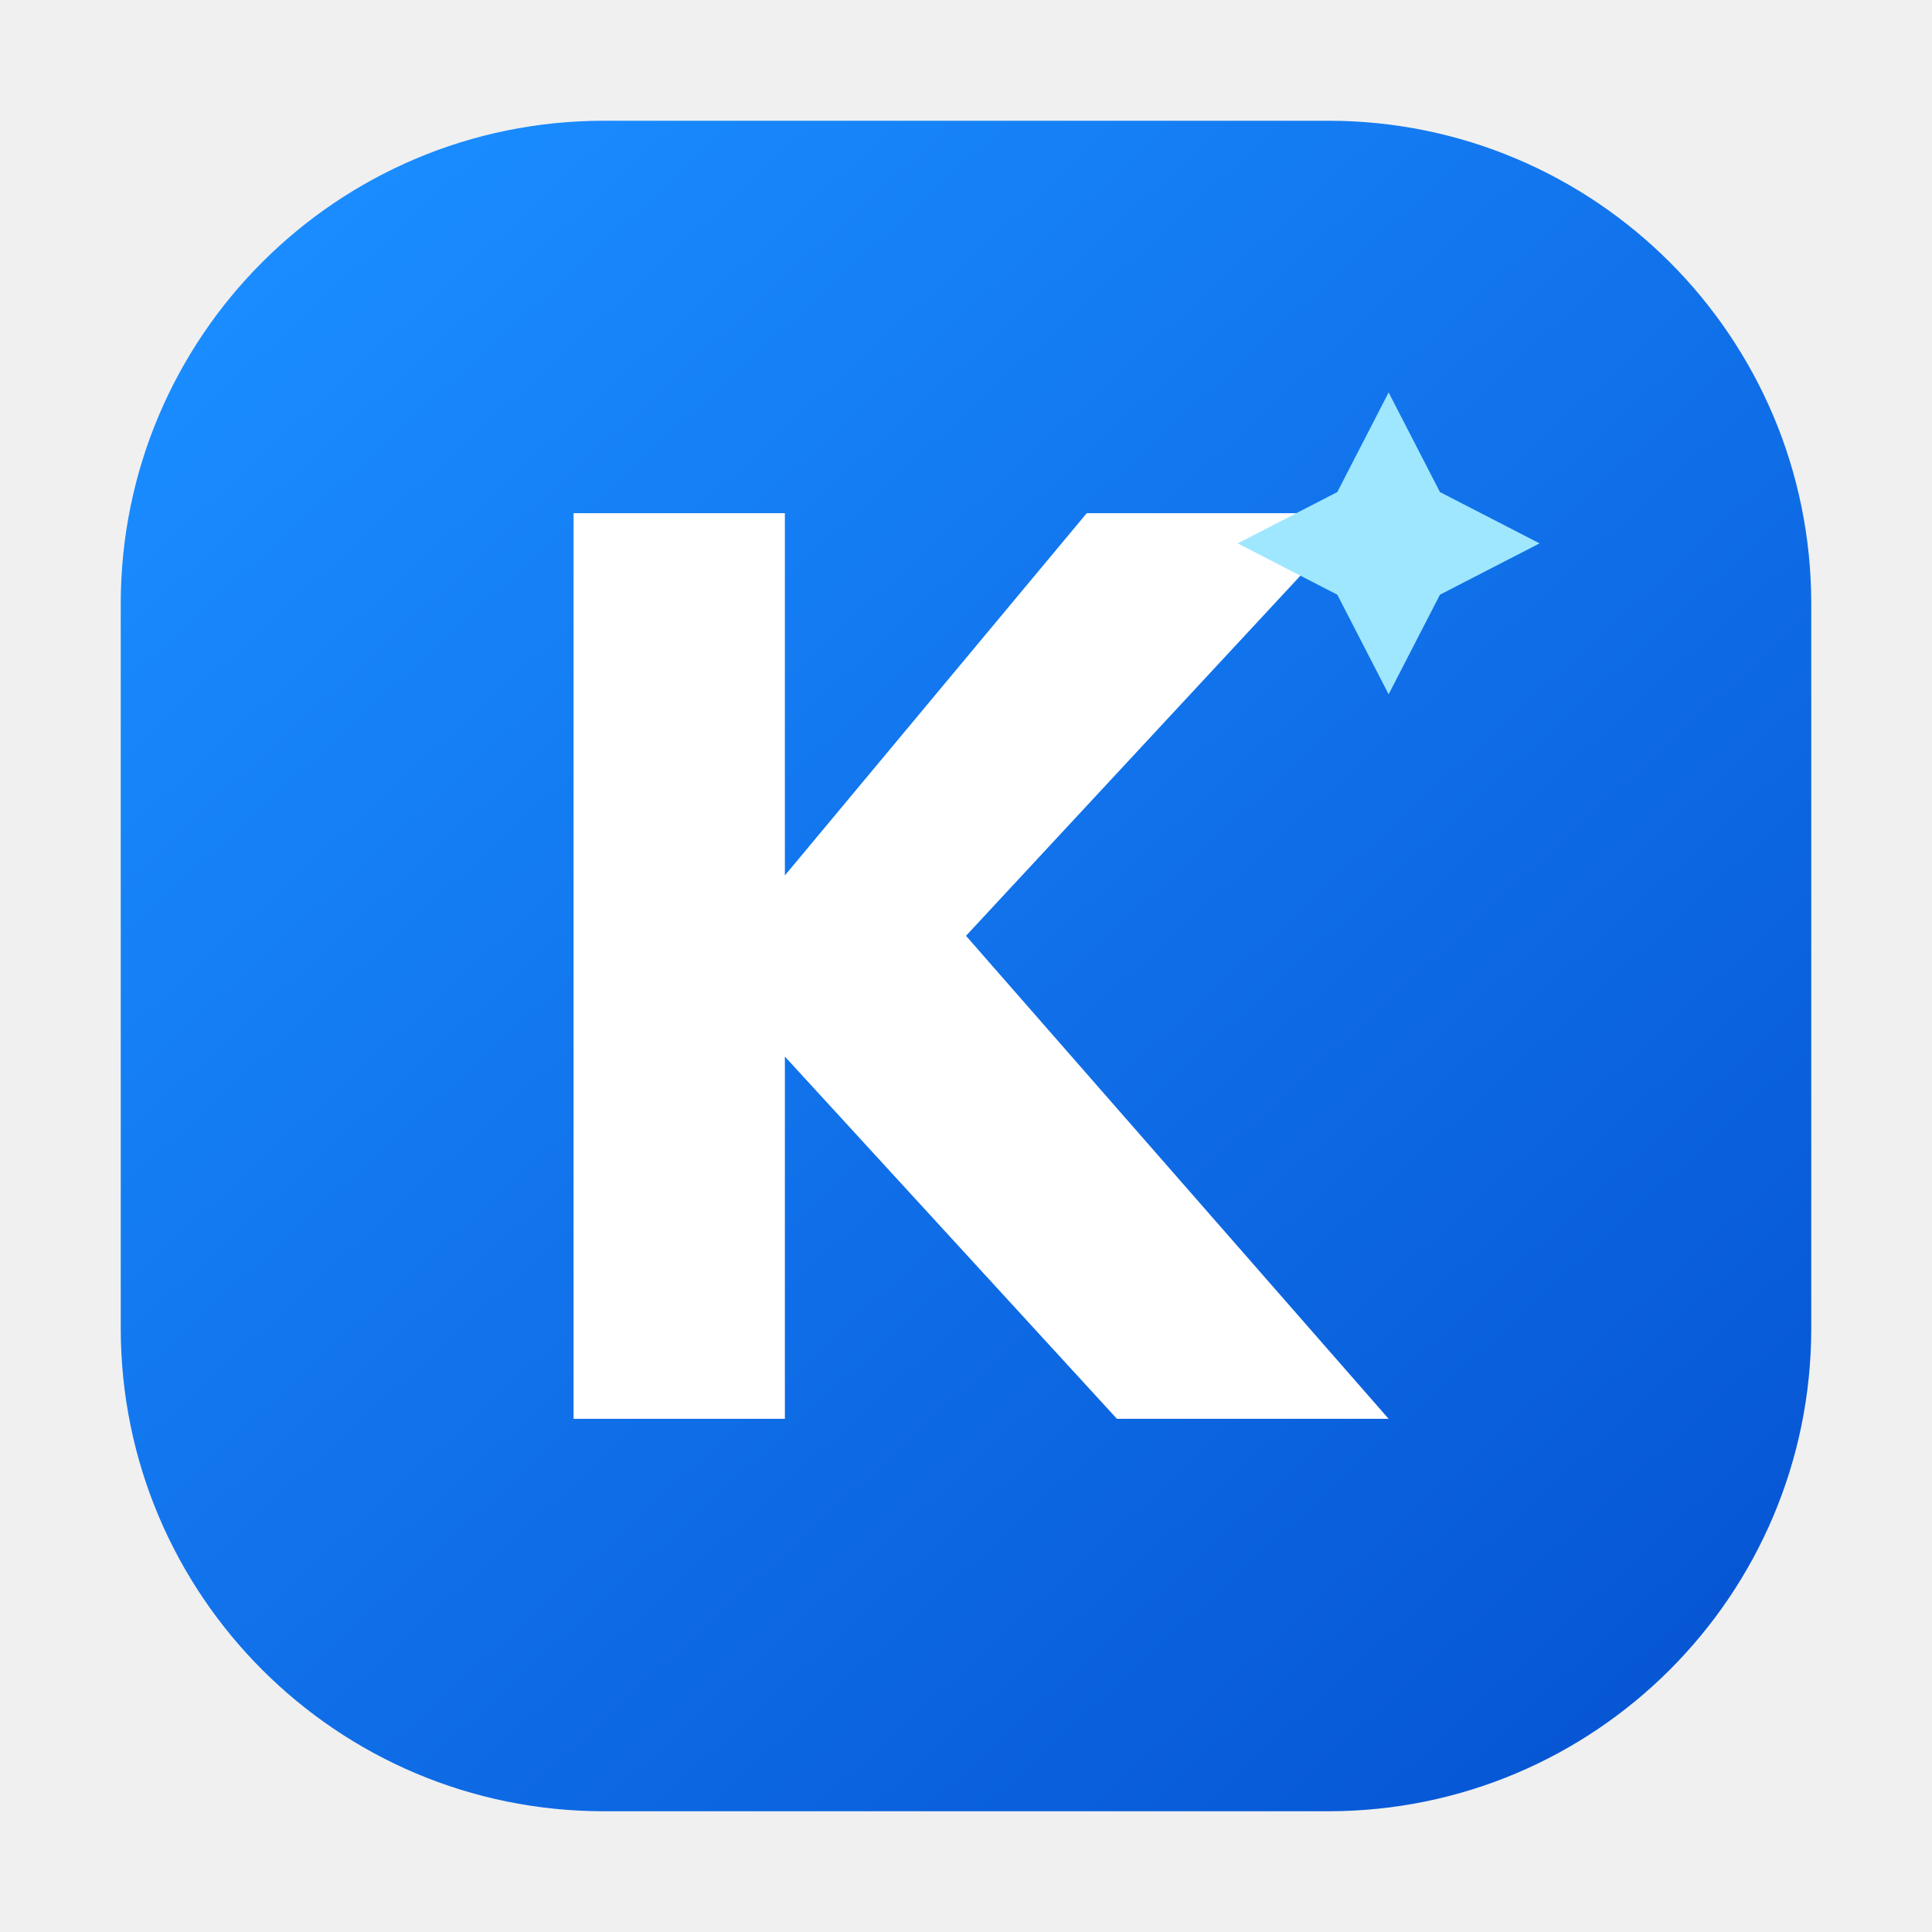
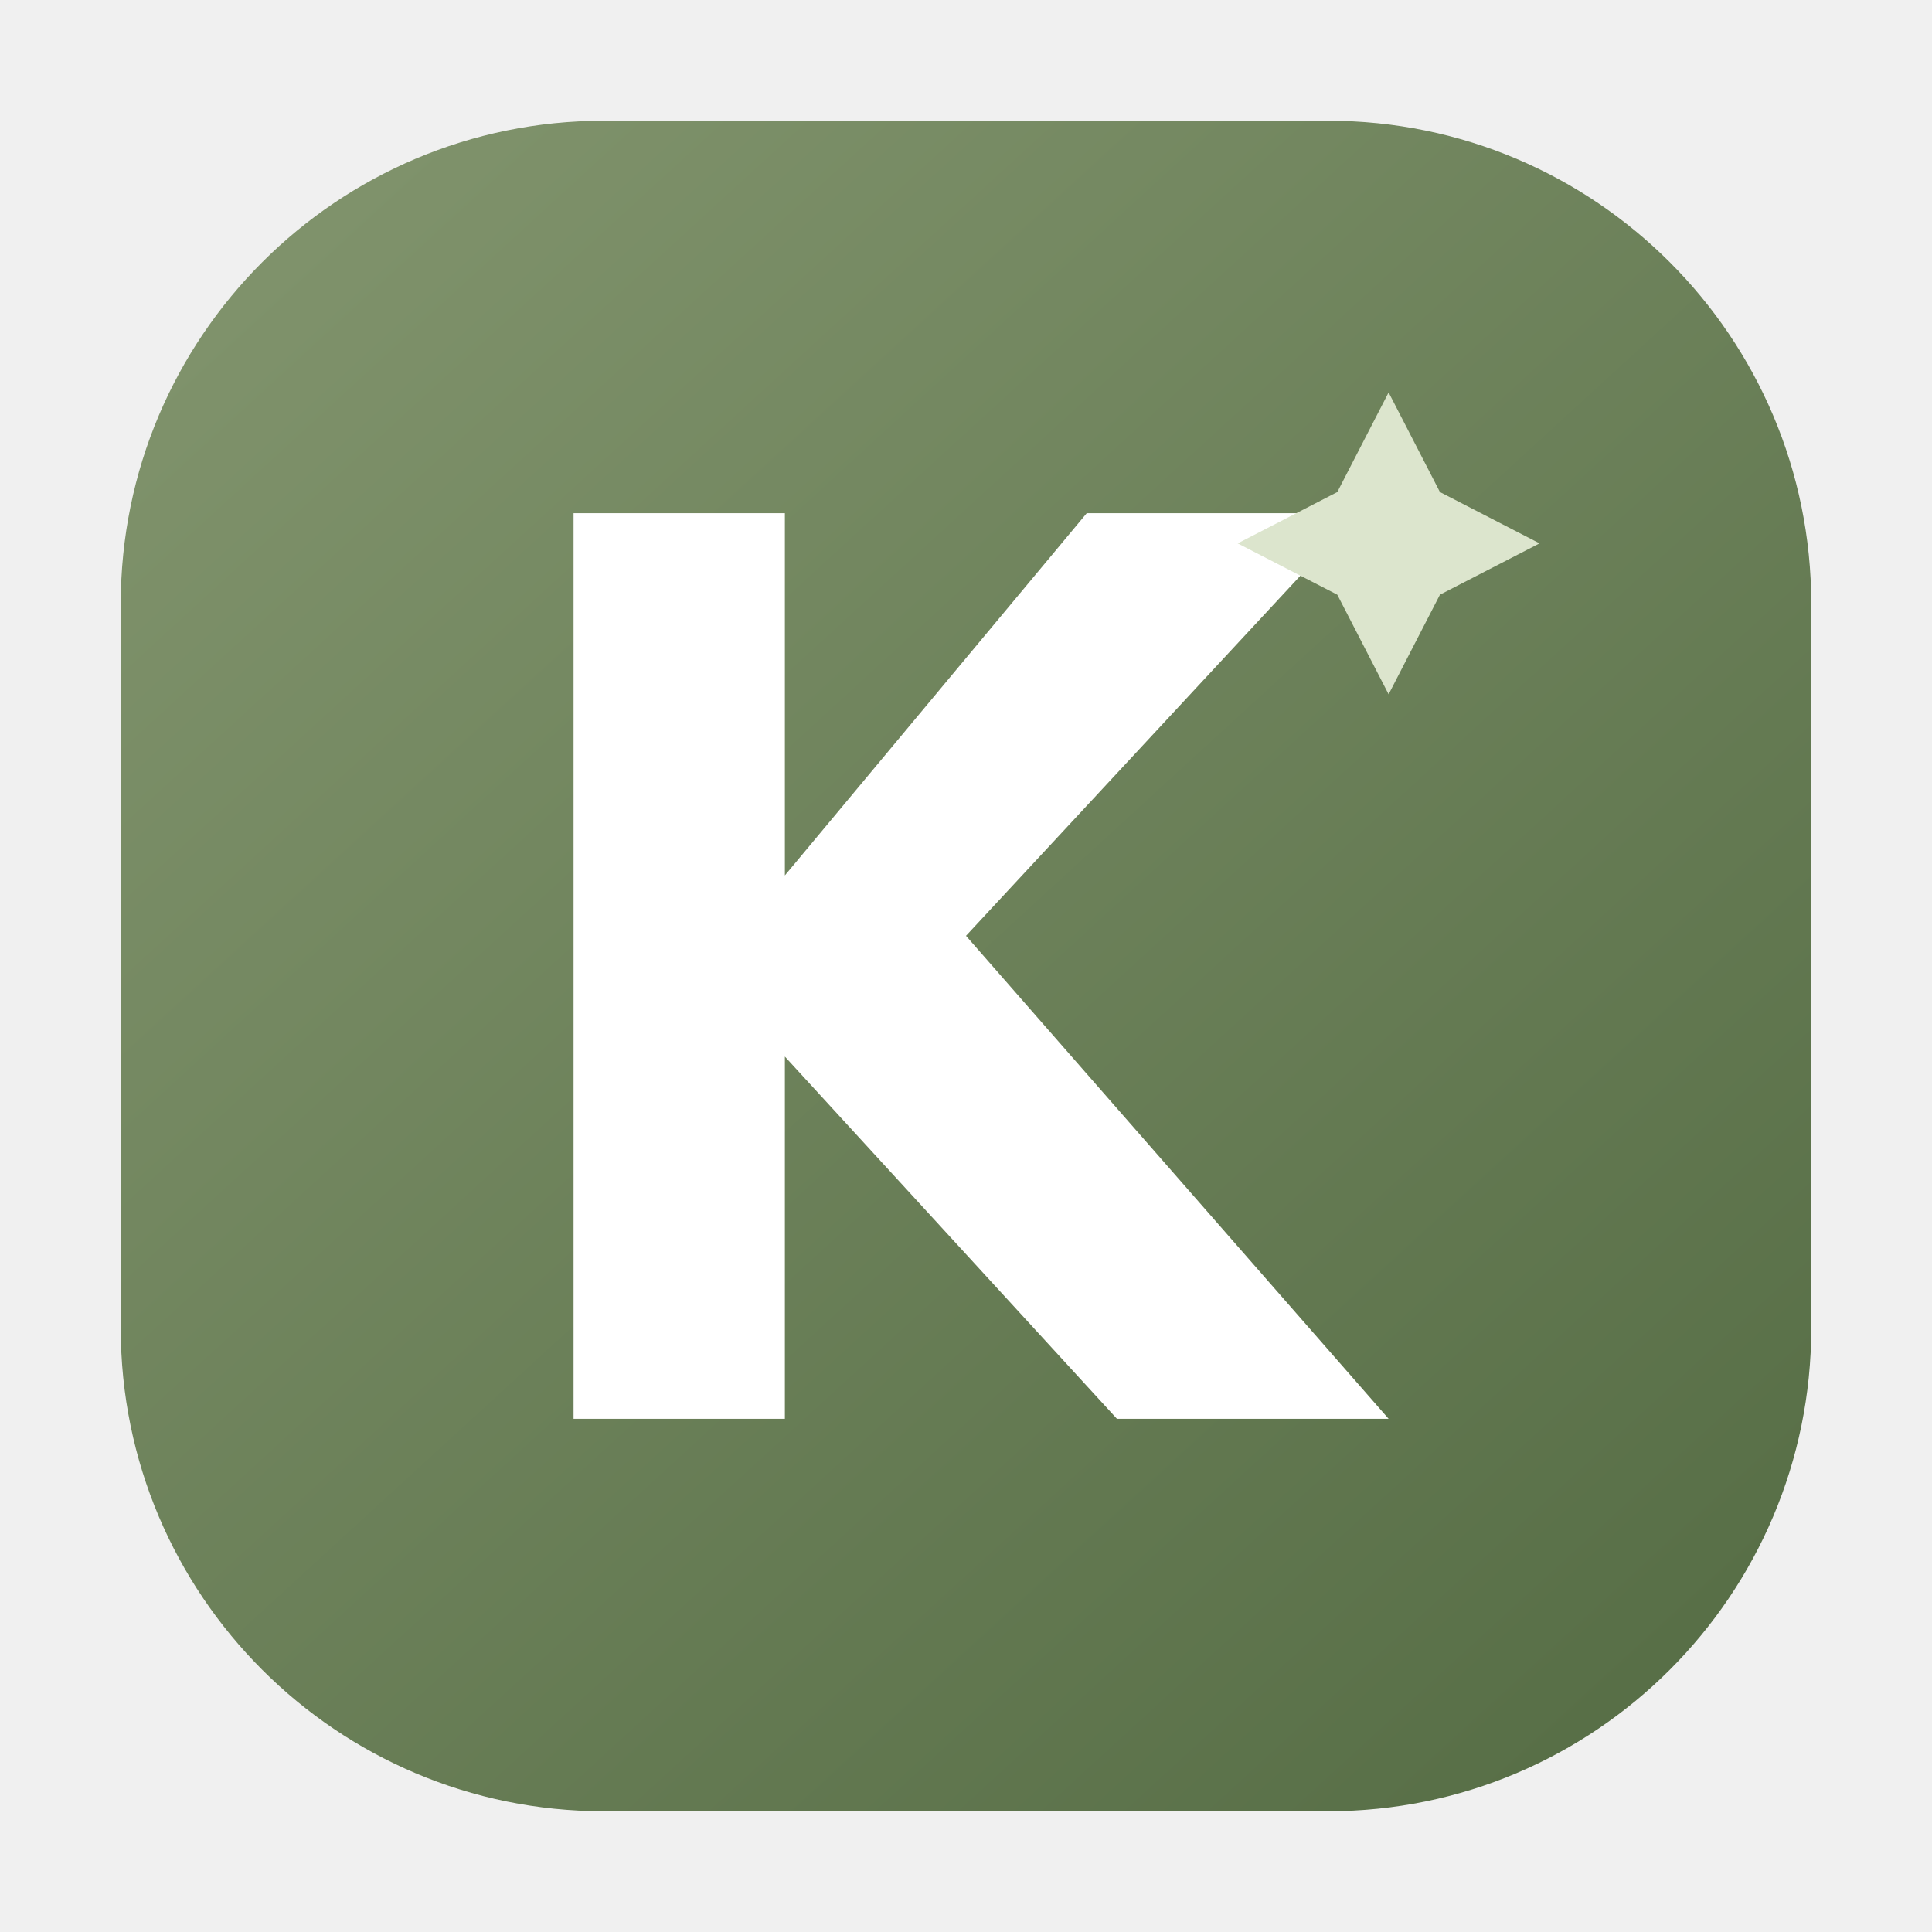
<svg xmlns="http://www.w3.org/2000/svg" viewBox="0 0 64 64" role="img" aria-label="Keil Forge">
  <defs>
    <linearGradient id="forge" x1="10" y1="8" x2="54" y2="56" gradientUnits="userSpaceOnUse">
-       <stop offset="0" stop-color="#1a8cff" />
-       <stop offset="1" stop-color="#0757d5" />
+       <stop offset="0" stop-color="#7f926b" />
+       <stop offset="1" stop-color="#586f47" />
    </linearGradient>
  </defs>
  <rect x="4" y="4" width="56" height="56" rx="16" fill="url(#forge)" />
  <path d="M19 17v30h7V35l11 12h9L32 31l13-14h-9L26 29V17z" fill="#fff" />
-   <path d="M46 13l1.7 3.3L51 18l-3.3 1.7L46 23l-1.7-3.3L41 18l3.3-1.7z" fill="#9fe7ff" />
+   <path d="M46 13l1.7 3.3L51 18l-3.3 1.7L46 23l-1.7-3.3L41 18l3.3-1.7z" fill="#dce5cd" />
</svg>
